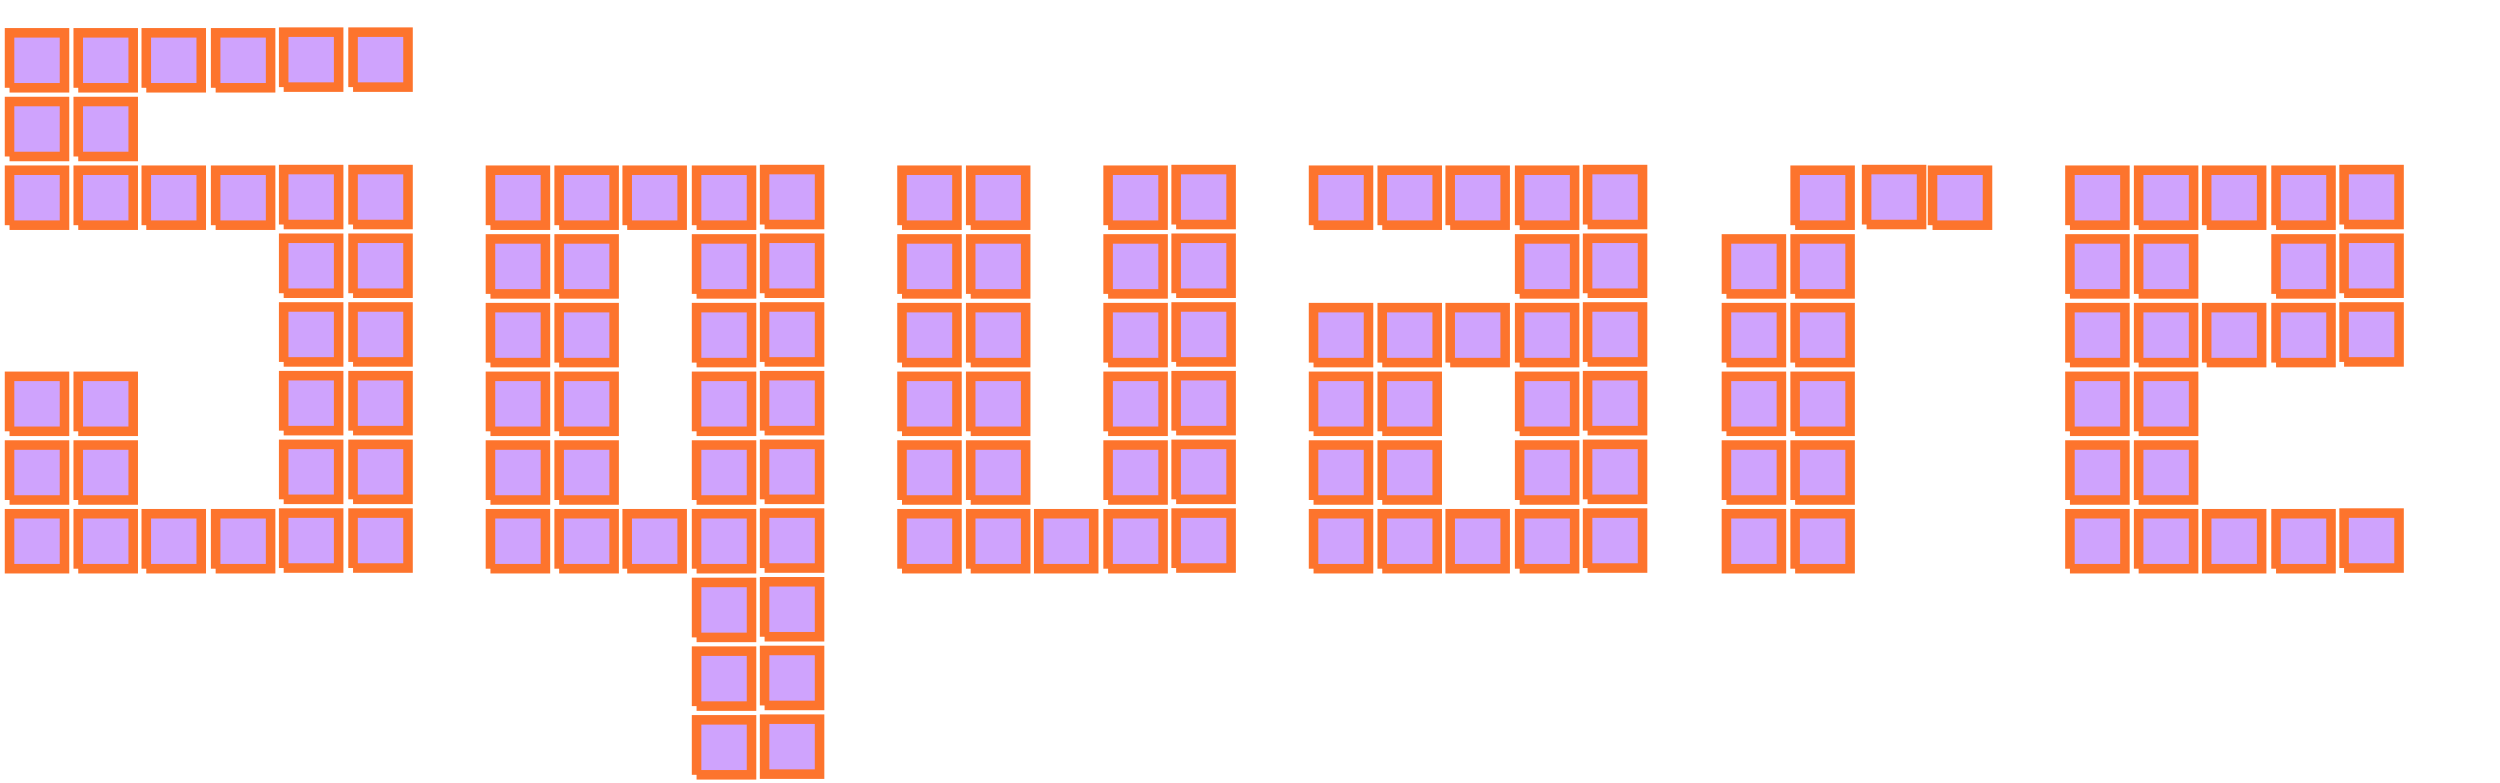
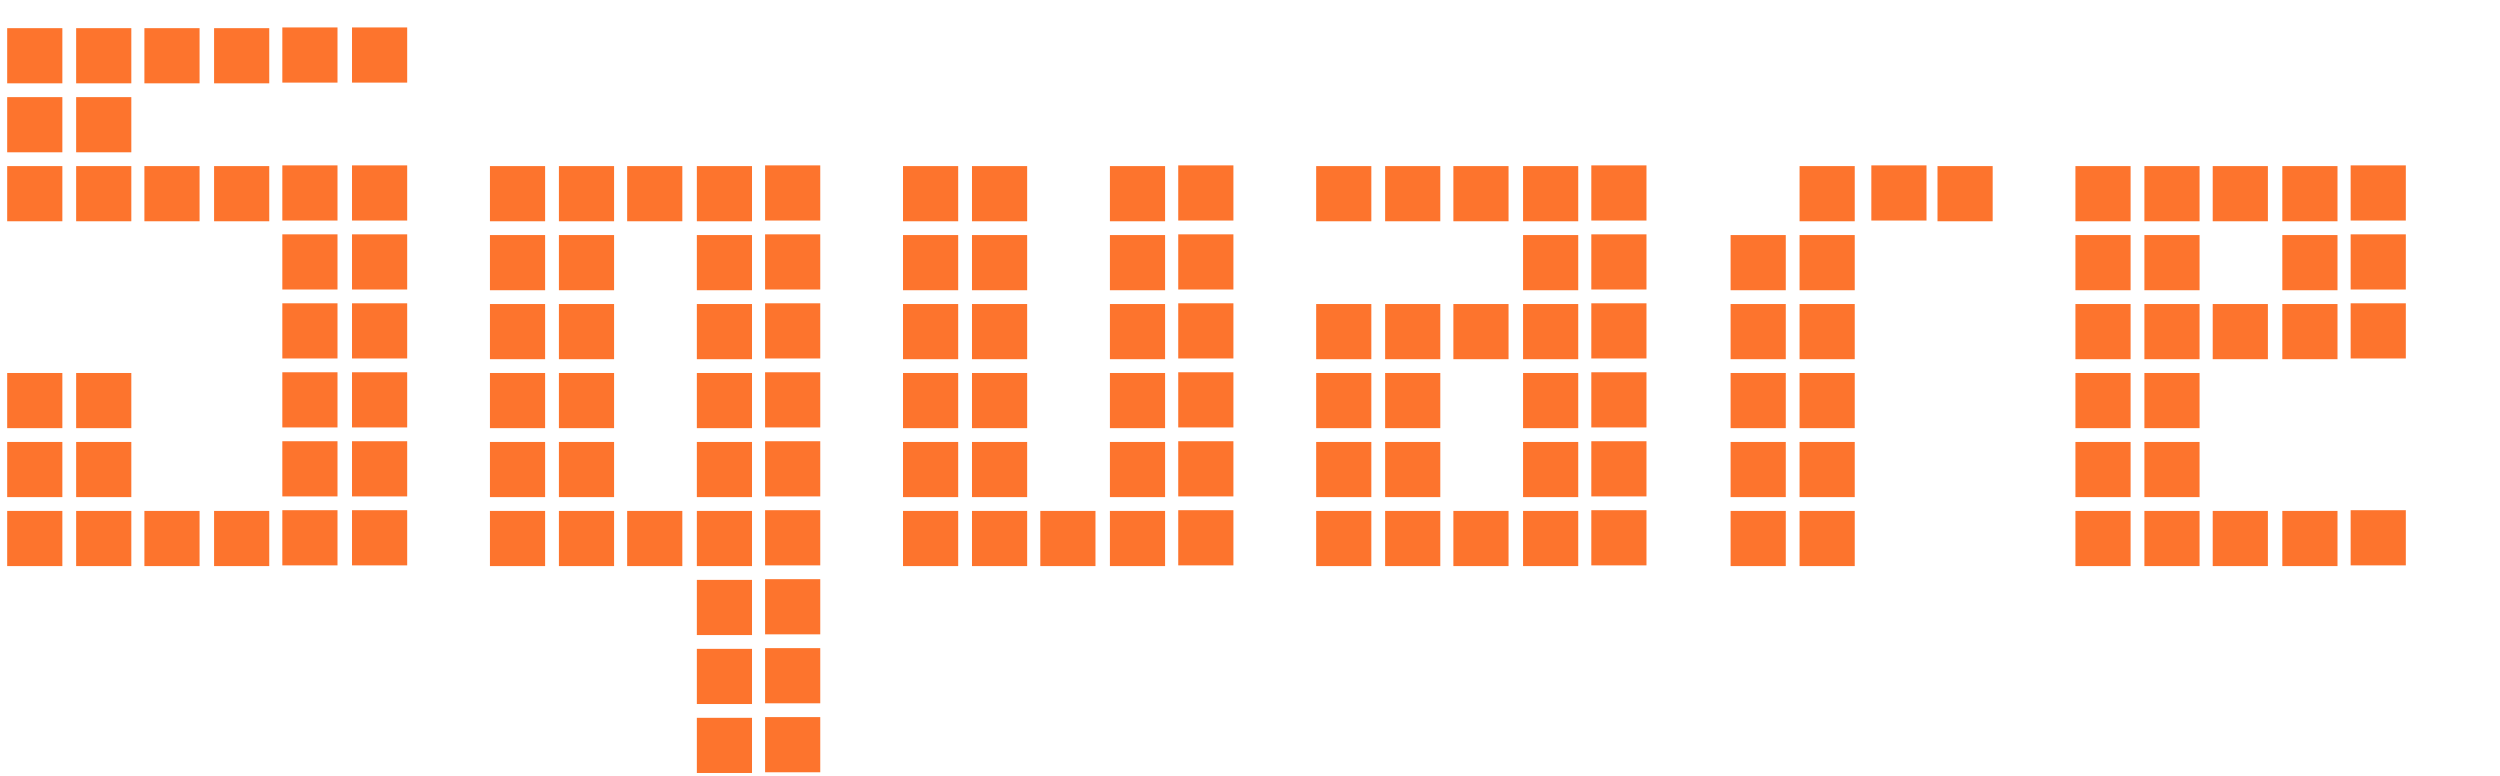
- <svg xmlns="http://www.w3.org/2000/svg" version="1.1" role="img" width="262" height="82" viewbox="0 0 262 82">
-   <path fill="#cfa3fd" stroke="#fd742d" d="M8.20 52.40L13.96 52.40L13.96 46.64L8.20 46.64L8.20 52.40M29.73 52.33L35.49 52.33L35.49 46.57L29.73 46.57L29.73 52.33M37.00 52.33L42.76 52.33L42.76 46.57L37.00 46.57L37.00 52.33M1 52.40L6.76 52.40L6.76 46.64L1 46.64L1 52.40M8.20 45.20L13.96 45.20L13.96 39.44L8.20 39.44L8.20 45.20M29.73 45.13L35.49 45.13L35.49 39.37L29.73 39.37L29.73 45.13M37.00 45.13L42.76 45.13L42.76 39.37L37.00 39.37L37.00 45.13M1 45.20L6.76 45.20L6.76 39.44L1 39.44L1 45.20M29.73 37.93L35.49 37.93L35.49 32.17L29.73 32.17L29.73 37.93M37.00 37.93L42.76 37.93L42.76 32.17L37.00 32.17L37.00 37.93M29.73 30.73L35.49 30.73L35.49 24.97L29.73 24.97L29.73 30.73M37.00 30.73L42.76 30.73L42.76 24.97L37.00 24.97L37.00 30.73M22.60 23.60L28.36 23.60L28.36 17.84L22.60 17.84L22.60 23.60M8.20 23.60L13.96 23.60L13.96 17.84L8.20 17.84L8.20 23.60M29.73 23.53L35.49 23.53L35.49 17.77L29.73 17.77L29.73 23.53M37.00 23.53L42.76 23.53L42.76 17.77L37.00 17.77L37.00 23.53M15.33 23.60L21.09 23.60L21.09 17.84L15.33 17.84L15.33 23.60M8.20 16.40L13.96 16.40L13.96 10.64L8.20 10.64L8.20 16.40M1 16.40L6.76 16.40L6.76 10.64L1 10.64L1 16.40M22.60 9.20L28.36 9.20L28.36 3.44L22.60 3.44L22.60 9.20M8.20 9.20L13.96 9.20L13.96 3.44L8.20 3.44L8.20 9.20M29.73 9.13L35.49 9.13L35.49 3.37L29.73 3.37L29.73 9.13M37.00 9.13L42.76 9.13L42.76 3.37L37.00 3.37L37.00 9.13M15.33 9.20L21.09 9.20L21.09 3.44L15.33 3.44L15.33 9.20M22.60 59.60L28.36 59.60L28.36 53.84L22.60 53.84L22.60 59.60M8.20 59.60L13.96 59.60L13.96 53.84L8.20 53.84L8.20 59.60M29.73 59.53L35.49 59.53L35.49 53.77L29.73 53.77L29.73 59.53M37.00 59.53L42.76 59.53L42.76 53.77L37.00 53.77L37.00 59.53M15.33 59.60L21.09 59.60L21.09 53.84L15.33 53.84L15.33 59.60M1 9.20L6.76 9.20L6.76 3.44L1 3.44L1 9.20M1 23.60L6.76 23.60L6.76 17.84L1 17.84L1 23.60M1 59.60L6.76 59.60L6.76 53.84L1 53.84L1 59.60ZM73 52.40L78.76 52.40L78.76 46.64L73 46.64L73 52.40M58.60 52.40L64.36 52.40L64.36 46.64L58.60 46.64L58.60 52.40M80.13 52.33L85.89 52.33L85.89 46.57L80.13 46.57L80.13 52.33M51.40 52.40L57.16 52.40L57.16 46.64L51.40 46.64L51.40 52.40M73 45.20L78.76 45.20L78.76 39.44L73 39.44L73 45.20M58.60 45.20L64.36 45.20L64.36 39.44L58.60 39.44L58.60 45.20M80.13 45.13L85.89 45.13L85.89 39.37L80.13 39.37L80.13 45.13M51.40 45.20L57.16 45.20L57.16 39.44L51.40 39.44L51.40 45.20M73 38.00L78.76 38.00L78.76 32.24L73 32.24L73 38.00M58.60 38.00L64.36 38.00L64.36 32.24L58.60 32.24L58.60 38.00M80.13 37.93L85.89 37.93L85.89 32.17L80.13 32.17L80.13 37.93M51.40 38.00L57.16 38.00L57.16 32.24L51.40 32.24L51.40 38.00M73 30.80L78.76 30.80L78.76 25.04L73 25.04L73 30.80M58.60 30.80L64.36 30.80L64.36 25.04L58.60 25.04L58.60 30.80M80.13 30.73L85.89 30.73L85.89 24.97L80.13 24.97L80.13 30.73M51.40 30.80L57.16 30.80L57.16 25.04L51.40 25.04L51.40 30.80M73 23.60L78.76 23.60L78.76 17.84L73 17.84L73 23.60M58.60 23.60L64.36 23.60L64.36 17.84L58.60 17.84L58.60 23.60M80.13 23.53L85.89 23.53L85.89 17.77L80.13 17.77L80.13 23.53M51.40 23.60L57.16 23.60L57.16 17.84L51.40 17.84L51.40 23.60M65.73 23.60L71.49 23.60L71.49 17.84L65.73 17.84L65.73 23.60M73 59.60L78.76 59.60L78.76 53.84L73 53.84L73 59.60M58.60 59.60L64.36 59.60L64.36 53.84L58.60 53.84L58.60 59.60M80.13 59.53L85.89 59.53L85.89 53.77L80.13 53.77L80.13 59.53M51.40 59.60L57.16 59.60L57.16 53.84L51.40 53.84L51.40 59.60M65.73 59.60L71.49 59.60L71.49 53.84L65.73 53.84L65.73 59.60M73 66.80L78.76 66.80L78.76 61.04L73 61.04L73 66.80M80.13 66.73L85.89 66.73L85.89 60.97L80.13 60.97L80.13 66.73M73 74.00L78.76 74.00L78.76 68.24L73 68.24L73 74.00M80.13 73.93L85.89 73.93L85.89 68.17L80.13 68.17L80.13 73.93M73 81.20L78.76 81.20L78.76 75.44L73 75.44L73 81.20M80.13 81.13L85.89 81.13L85.89 75.37L80.13 75.37L80.13 81.13ZM116.13 52.40L121.89 52.40L121.89 46.64L116.13 46.64L116.13 52.40M101.73 52.40L107.49 52.40L107.49 46.64L101.73 46.64L101.73 52.40M123.26 52.33L129.02 52.33L129.02 46.57L123.26 46.57L123.26 52.33M94.53 52.40L100.29 52.40L100.29 46.64L94.53 46.64L94.53 52.40M116.13 45.20L121.89 45.20L121.89 39.44L116.13 39.44L116.13 45.20M101.73 45.20L107.49 45.20L107.49 39.44L101.73 39.44L101.73 45.20M123.26 45.13L129.02 45.13L129.02 39.37L123.26 39.37L123.26 45.13M94.53 45.20L100.29 45.20L100.29 39.44L94.53 39.44L94.53 45.20M116.13 38.00L121.89 38.00L121.89 32.24L116.13 32.24L116.13 38.00M101.73 38.00L107.49 38.00L107.49 32.24L101.73 32.24L101.73 38.00M123.26 37.93L129.02 37.93L129.02 32.17L123.26 32.17L123.26 37.93M94.53 38.00L100.29 38.00L100.29 32.24L94.53 32.24L94.53 38.00M116.13 30.80L121.89 30.80L121.89 25.04L116.13 25.04L116.13 30.80M101.73 30.80L107.49 30.80L107.49 25.04L101.73 25.04L101.73 30.80M123.26 30.73L129.02 30.73L129.02 24.97L123.26 24.97L123.26 30.73M94.53 30.80L100.29 30.80L100.29 25.04L94.53 25.04L94.53 30.80M116.13 23.60L121.89 23.60L121.89 17.84L116.13 17.84L116.13 23.60M101.73 23.60L107.49 23.60L107.49 17.84L101.73 17.84L101.73 23.60M123.26 23.53L129.02 23.53L129.02 17.77L123.26 17.77L123.26 23.53M94.53 23.60L100.29 23.60L100.29 17.84L94.53 17.84L94.53 23.60M116.13 59.60L121.89 59.60L121.89 53.84L116.13 53.84L116.13 59.60M101.73 59.60L107.49 59.60L107.49 53.84L101.73 53.84L101.73 59.60M123.26 59.53L129.02 59.53L129.02 53.77L123.26 53.77L123.26 59.53M94.53 59.60L100.29 59.60L100.29 53.84L94.53 53.84L94.53 59.60M108.86 59.60L114.62 59.60L114.62 53.84L108.86 53.84L108.86 59.60ZM159.26 52.40L165.02 52.40L165.02 46.64L159.26 46.64L159.26 52.40M144.86 52.40L150.62 52.40L150.62 46.64L144.86 46.64L144.86 52.40M166.38 52.33L172.14 52.33L172.14 46.57L166.38 46.57L166.38 52.33M137.66 52.40L143.42 52.40L143.42 46.64L137.66 46.64L137.66 52.40M159.26 45.20L165.02 45.20L165.02 39.44L159.26 39.44L159.26 45.20M144.86 45.20L150.62 45.20L150.62 39.44L144.86 39.44L144.86 45.20M166.38 45.13L172.14 45.13L172.14 39.37L166.38 39.37L166.38 45.13M137.66 45.20L143.42 45.20L143.42 39.44L137.66 39.44L137.66 45.20M159.26 38.00L165.02 38.00L165.02 32.24L159.26 32.24L159.26 38.00M144.86 38.00L150.62 38.00L150.62 32.24L144.86 32.24L144.86 38.00M166.38 37.93L172.14 37.93L172.14 32.17L166.38 32.17L166.38 37.93M137.66 38.00L143.42 38.00L143.42 32.24L137.66 32.24L137.66 38.00M151.98 38.00L157.74 38.00L157.74 32.24L151.98 32.24L151.98 38.00M159.26 30.80L165.02 30.80L165.02 25.04L159.26 25.04L159.26 30.80M166.38 30.73L172.14 30.73L172.14 24.97L166.38 24.97L166.38 30.73M159.26 23.60L165.02 23.60L165.02 17.84L159.26 17.84L159.26 23.60M144.86 23.60L150.62 23.60L150.62 17.84L144.86 17.84L144.86 23.60M166.38 23.53L172.14 23.53L172.14 17.77L166.38 17.77L166.38 23.53M137.66 23.60L143.42 23.60L143.42 17.84L137.66 17.84L137.66 23.60M151.98 23.60L157.74 23.60L157.74 17.84L151.98 17.84L151.98 23.60M159.26 59.60L165.02 59.60L165.02 53.84L159.26 53.84L159.26 59.60M144.86 59.60L150.62 59.60L150.62 53.84L144.86 53.84L144.86 59.60M166.38 59.53L172.14 59.53L172.14 53.77L166.38 53.77L166.38 59.53M137.66 59.60L143.42 59.60L143.42 53.84L137.66 53.84L137.66 59.60M151.98 59.60L157.74 59.60L157.74 53.84L151.98 53.84L151.98 59.60ZM188.13 52.40L193.89 52.40L193.89 46.64L188.13 46.64L188.13 52.40M180.93 52.40L186.69 52.40L186.69 46.64L180.93 46.64L180.93 52.40M188.13 45.20L193.89 45.20L193.89 39.44L188.13 39.44L188.13 45.20M180.93 45.20L186.69 45.20L186.69 39.44L180.93 39.44L180.93 45.20M188.13 38.00L193.89 38.00L193.89 32.24L188.13 32.24L188.13 38.00M180.93 38.00L186.69 38.00L186.69 32.24L180.93 32.24L180.93 38.00M195.62 23.53L201.38 23.53L201.38 17.77L195.62 17.77L195.62 23.53M188.13 30.80L193.89 30.80L193.89 25.04L188.13 25.04L188.13 30.80M180.93 30.80L186.69 30.80L186.69 25.04L180.93 25.04L180.93 30.80M202.53 23.60L208.29 23.60L208.29 17.84L202.53 17.84L202.53 23.60M188.13 23.60L193.89 23.60L193.89 17.84L188.13 17.84L188.13 23.60M188.13 59.60L193.89 59.60L193.89 53.84L188.13 53.84L188.13 59.60M180.93 59.60L186.69 59.60L186.69 53.84L180.93 53.84L180.93 59.60ZM224.13 52.40L229.89 52.40L229.89 46.64L224.13 46.64L224.13 52.40M216.93 52.40L222.69 52.40L222.69 46.64L216.93 46.64L216.93 52.40M224.13 45.20L229.89 45.20L229.89 39.44L224.13 39.44L224.13 45.20M216.93 45.20L222.69 45.20L222.69 39.44L216.93 39.44L216.93 45.20M238.53 38.00L244.29 38.00L244.29 32.24L238.53 32.24L238.53 38.00M224.13 38.00L229.89 38.00L229.89 32.24L224.13 32.24L224.13 38.00M245.66 37.93L251.42 37.93L251.42 32.17L245.66 32.17L245.66 37.93M216.93 38.00L222.69 38.00L222.69 32.24L216.93 32.24L216.93 38.00M231.26 38.00L237.02 38.00L237.02 32.24L231.26 32.24L231.26 38.00M238.53 30.80L244.29 30.80L244.29 25.04L238.53 25.04L238.53 30.80M224.13 30.80L229.89 30.80L229.89 25.04L224.13 25.04L224.13 30.80M245.66 30.73L251.42 30.73L251.42 24.97L245.66 24.97L245.66 30.73M216.93 30.80L222.69 30.80L222.69 25.04L216.93 25.04L216.93 30.80M238.53 23.60L244.29 23.60L244.29 17.84L238.53 17.84L238.53 23.60M224.13 23.60L229.89 23.60L229.89 17.84L224.13 17.84L224.13 23.60M245.66 23.53L251.42 23.53L251.42 17.77L245.66 17.77L245.66 23.53M216.93 23.60L222.69 23.60L222.69 17.84L216.93 17.84L216.93 23.60M231.26 23.60L237.02 23.60L237.02 17.84L231.26 17.84L231.26 23.60M238.53 59.60L244.29 59.60L244.29 53.84L238.53 53.84L238.53 59.60M224.13 59.60L229.89 59.60L229.89 53.84L224.13 53.84L224.13 59.60M245.66 59.53L251.42 59.53L251.42 53.77L245.66 53.77L245.66 59.53M216.93 59.60L222.69 59.60L222.69 53.84L216.93 53.84L216.93 59.60M231.26 59.60L237.02 59.60L237.02 53.84L231.26 53.84L231.26 59.60Z" />
+ <svg xmlns="http://www.w3.org/2000/svg" version="1.1" role="img" width="348" height="108" viewbox="0 0 348 108">
+   <path fill="#fd742d" d="M10.60 69.20L18.28 69.20L18.28 61.52L10.60 61.52L10.60 69.20M39.30 69.10L46.98 69.10L46.98 61.42L39.30 61.42L39.30 69.10M49 69.10L56.68 69.10L56.68 61.42L49 61.42L49 69.10M1 69.20L8.68 69.20L8.68 61.52L1 61.52L1 69.20M10.60 59.60L18.28 59.60L18.28 51.92L10.60 51.92L10.60 59.60M39.30 59.50L46.98 59.50L46.98 51.82L39.30 51.82L39.30 59.50M49 59.50L56.68 59.50L56.68 51.82L49 51.82L49 59.50M1 59.60L8.68 59.60L8.68 51.92L1 51.92L1 59.60M39.30 49.90L46.98 49.90L46.98 42.22L39.30 42.22L39.30 49.90M49 49.90L56.68 49.90L56.68 42.22L49 42.22L49 49.90M39.30 40.30L46.98 40.30L46.98 32.62L39.30 32.62L39.30 40.30M49 40.30L56.68 40.30L56.68 32.62L49 32.62L49 40.30M29.80 30.80L37.48 30.80L37.48 23.12L29.80 23.12L29.80 30.80M10.60 30.80L18.28 30.80L18.28 23.12L10.60 23.12L10.60 30.80M39.30 30.70L46.98 30.70L46.98 23.02L39.30 23.02L39.30 30.70M49 30.70L56.68 30.70L56.68 23.02L49 23.02L49 30.70M20.10 30.80L27.78 30.80L27.78 23.12L20.10 23.12L20.10 30.80M10.60 21.20L18.28 21.20L18.28 13.52L10.60 13.52L10.60 21.20M1 21.20L8.68 21.20L8.68 13.52L1 13.52L1 21.20M29.80 11.60L37.48 11.60L37.48 3.92L29.80 3.92L29.80 11.60M10.60 11.60L18.28 11.60L18.28 3.92L10.60 3.92L10.60 11.60M39.30 11.50L46.98 11.50L46.98 3.82L39.30 3.82L39.30 11.50M49 11.50L56.68 11.50L56.68 3.82L49 3.82L49 11.50M20.10 11.60L27.78 11.60L27.78 3.92L20.10 3.92L20.10 11.60M29.80 78.80L37.48 78.80L37.48 71.12L29.80 71.12L29.80 78.80M10.60 78.80L18.28 78.80L18.28 71.12L10.60 71.12L10.60 78.80M39.30 78.70L46.98 78.70L46.98 71.02L39.30 71.02L39.30 78.70M49 78.70L56.68 78.70L56.68 71.02L49 71.02L49 78.70M20.10 78.80L27.78 78.80L27.78 71.12L20.10 71.12L20.10 78.80M1 11.60L8.68 11.60L8.68 3.92L1 3.92L1 11.60M1 30.80L8.68 30.80L8.68 23.12L1 23.12L1 30.80M1 78.80L8.68 78.80L8.68 71.12L1 71.12L1 78.80ZM97 69.20L104.68 69.20L104.68 61.52L97 61.52L97 69.20M77.80 69.20L85.48 69.20L85.48 61.52L77.80 61.52L77.80 69.20M106.50 69.10L114.18 69.10L114.18 61.42L106.50 61.42L106.50 69.10M68.20 69.20L75.88 69.20L75.88 61.52L68.20 61.52L68.20 69.20M97 59.60L104.68 59.60L104.68 51.92L97 51.92L97 59.60M77.80 59.60L85.48 59.60L85.48 51.92L77.80 51.92L77.80 59.60M106.50 59.50L114.18 59.50L114.18 51.82L106.50 51.82L106.50 59.50M68.20 59.60L75.88 59.60L75.88 51.92L68.20 51.92L68.20 59.60M97 50L104.68 50L104.68 42.32L97 42.32L97 50M77.80 50L85.48 50L85.48 42.32L77.80 42.32L77.80 50M106.50 49.90L114.18 49.90L114.18 42.22L106.50 42.22L106.50 49.90M68.20 50L75.88 50L75.88 42.32L68.20 42.32L68.20 50M97 40.40L104.68 40.40L104.68 32.72L97 32.72L97 40.40M77.80 40.40L85.48 40.40L85.48 32.72L77.80 32.72L77.80 40.40M106.50 40.30L114.18 40.30L114.18 32.62L106.50 32.62L106.50 40.30M68.20 40.40L75.88 40.40L75.88 32.72L68.20 32.72L68.20 40.40M97 30.80L104.68 30.80L104.68 23.12L97 23.12L97 30.80M77.80 30.80L85.48 30.80L85.48 23.12L77.80 23.12L77.80 30.80M106.50 30.70L114.18 30.70L114.18 23.02L106.50 23.02L106.50 30.70M68.20 30.80L75.88 30.80L75.88 23.12L68.20 23.12L68.20 30.80M87.30 30.80L94.98 30.80L94.98 23.12L87.30 23.12L87.30 30.80M97 78.80L104.68 78.80L104.68 71.12L97 71.12L97 78.80M77.80 78.80L85.48 78.80L85.48 71.12L77.80 71.12L77.80 78.80M106.50 78.70L114.18 78.70L114.18 71.02L106.50 71.02L106.50 78.70M68.20 78.80L75.88 78.80L75.88 71.12L68.20 71.12L68.20 78.80M87.30 78.80L94.98 78.80L94.98 71.12L87.30 71.12L87.30 78.80M97 88.40L104.68 88.40L104.68 80.72L97 80.72L97 88.40M106.50 88.30L114.18 88.30L114.18 80.62L106.50 80.62L106.50 88.30M97 98L104.68 98L104.68 90.32L97 90.32L97 98M106.50 97.90L114.18 97.90L114.18 90.22L106.50 90.22L106.50 97.90M97 107.60L104.68 107.60L104.68 99.92L97 99.92L97 107.60M106.50 107.50L114.18 107.50L114.18 99.82L106.50 99.82L106.50 107.50ZM154.50 69.20L162.18 69.20L162.18 61.52L154.50 61.52L154.50 69.20M135.30 69.20L142.98 69.20L142.98 61.52L135.30 61.52L135.30 69.20M164.01 69.10L171.69 69.10L171.69 61.42L164.01 61.42L164.01 69.10M125.70 69.20L133.38 69.20L133.38 61.52L125.70 61.52L125.70 69.20M154.50 59.60L162.18 59.60L162.18 51.92L154.50 51.92L154.50 59.60M135.30 59.60L142.98 59.60L142.98 51.92L135.30 51.92L135.30 59.60M164.01 59.50L171.69 59.50L171.69 51.82L164.01 51.82L164.01 59.50M125.70 59.60L133.38 59.60L133.38 51.92L125.70 51.92L125.70 59.60M154.50 50L162.18 50L162.18 42.32L154.50 42.32L154.50 50M135.30 50L142.98 50L142.98 42.32L135.30 42.32L135.30 50M164.01 49.90L171.69 49.90L171.69 42.22L164.01 42.22L164.01 49.90M125.70 50L133.38 50L133.38 42.32L125.70 42.32L125.70 50M154.50 40.40L162.18 40.40L162.18 32.72L154.50 32.72L154.50 40.40M135.30 40.40L142.98 40.40L142.98 32.72L135.30 32.72L135.30 40.40M164.01 40.30L171.69 40.30L171.69 32.62L164.01 32.62L164.01 40.30M125.70 40.40L133.38 40.40L133.38 32.72L125.70 32.72L125.70 40.40M154.50 30.80L162.18 30.80L162.18 23.12L154.50 23.12L154.50 30.80M135.30 30.80L142.98 30.80L142.98 23.12L135.30 23.12L135.30 30.80M164.01 30.70L171.69 30.70L171.69 23.02L164.01 23.02L164.01 30.70M125.70 30.80L133.38 30.80L133.38 23.12L125.70 23.12L125.70 30.80M154.50 78.80L162.18 78.80L162.18 71.12L154.50 71.12L154.50 78.80M135.30 78.80L142.98 78.80L142.98 71.12L135.30 71.12L135.30 78.80M164.01 78.70L171.69 78.70L171.69 71.02L164.01 71.02L164.01 78.70M125.70 78.80L133.38 78.80L133.38 71.12L125.70 71.12L125.70 78.80M144.81 78.80L152.49 78.80L152.49 71.12L144.81 71.12L144.81 78.80ZM212.01 69.20L219.69 69.20L219.69 61.52L212.01 61.52L212.01 69.20M192.81 69.20L200.49 69.20L200.49 61.52L192.81 61.52L192.81 69.20M221.51 69.10L229.19 69.10L229.19 61.42L221.51 61.42L221.51 69.10M183.21 69.20L190.89 69.20L190.89 61.52L183.21 61.52L183.21 69.20M212.01 59.60L219.69 59.60L219.69 51.92L212.01 51.92L212.01 59.60M192.81 59.60L200.49 59.60L200.49 51.92L192.81 51.92L192.81 59.60M221.51 59.50L229.19 59.50L229.19 51.82L221.51 51.82L221.51 59.50M183.21 59.60L190.89 59.60L190.89 51.92L183.21 51.92L183.21 59.60M212.01 50L219.69 50L219.69 42.32L212.01 42.32L212.01 50M192.81 50L200.49 50L200.49 42.32L192.81 42.32L192.81 50M221.51 49.90L229.19 49.90L229.19 42.22L221.51 42.22L221.51 49.90M183.21 50L190.89 50L190.89 42.32L183.21 42.32L183.21 50M202.31 50L209.99 50L209.99 42.32L202.31 42.32L202.31 50M212.01 40.40L219.69 40.40L219.69 32.72L212.01 32.72L212.01 40.40M221.51 40.30L229.19 40.30L229.19 32.62L221.51 32.62L221.51 40.30M212.01 30.80L219.69 30.80L219.69 23.12L212.01 23.12L212.01 30.80M192.81 30.80L200.49 30.80L200.49 23.12L192.81 23.12L192.81 30.80M221.51 30.70L229.19 30.70L229.19 23.02L221.51 23.02L221.51 30.70M183.21 30.80L190.89 30.80L190.89 23.12L183.21 23.12L183.21 30.80M202.31 30.80L209.99 30.80L209.99 23.12L202.31 23.12L202.31 30.80M212.01 78.80L219.69 78.80L219.69 71.12L212.01 71.12L212.01 78.80M192.81 78.80L200.49 78.80L200.49 71.12L192.81 71.12L192.81 78.80M221.51 78.70L229.19 78.70L229.19 71.02L221.51 71.02L221.51 78.70M183.21 78.80L190.89 78.80L190.89 71.12L183.21 71.12L183.21 78.80M202.31 78.80L209.99 78.80L209.99 71.12L202.31 71.12L202.31 78.80ZM250.50 69.20L258.18 69.20L258.18 61.52L250.50 61.52L250.50 69.20M240.90 69.20L248.58 69.20L248.58 61.52L240.90 61.52L240.90 69.20M250.50 59.60L258.18 59.60L258.18 51.92L250.50 51.92L250.50 59.60M240.90 59.60L248.58 59.60L248.58 51.92L240.90 51.92L240.90 59.60M250.50 50L258.18 50L258.18 42.32L250.50 42.32L250.50 50M240.90 50L248.58 50L248.58 42.32L240.90 42.32L240.90 50M260.49 30.70L268.17 30.70L268.17 23.02L260.49 23.02L260.49 30.70M250.50 40.40L258.18 40.40L258.18 32.72L250.50 32.72L250.50 40.40M240.90 40.40L248.58 40.40L248.58 32.72L240.90 32.72L240.90 40.40M269.70 30.80L277.38 30.80L277.38 23.12L269.70 23.12L269.70 30.80M250.50 30.80L258.18 30.80L258.18 23.12L250.50 23.12L250.50 30.80M250.50 78.80L258.18 78.80L258.18 71.12L250.50 71.12L250.50 78.80M240.90 78.80L248.58 78.80L248.58 71.12L240.90 71.12L240.90 78.80ZM298.50 69.20L306.18 69.20L306.18 61.52L298.50 61.52L298.50 69.20M288.90 69.20L296.58 69.20L296.58 61.52L288.90 61.52L288.90 69.20M298.50 59.60L306.18 59.60L306.18 51.92L298.50 51.92L298.50 59.60M288.90 59.60L296.58 59.60L296.58 51.92L288.90 51.92L288.90 59.60M317.70 50L325.38 50L325.38 42.32L317.70 42.32L317.70 50M298.50 50L306.18 50L306.18 42.32L298.50 42.32L298.50 50M327.21 49.90L334.89 49.90L334.89 42.22L327.21 42.22L327.21 49.90M288.90 50L296.58 50L296.58 42.32L288.90 42.32L288.90 50M308.01 50L315.69 50L315.69 42.32L308.01 42.32L308.01 50M317.70 40.40L325.38 40.40L325.38 32.72L317.70 32.72L317.70 40.40M298.50 40.40L306.18 40.40L306.18 32.72L298.50 32.72L298.50 40.40M327.21 40.30L334.89 40.30L334.89 32.62L327.21 32.62L327.21 40.30M288.90 40.40L296.58 40.40L296.58 32.72L288.90 32.72L288.90 40.40M317.70 30.80L325.38 30.80L325.38 23.12L317.70 23.12L317.70 30.80M298.50 30.80L306.18 30.80L306.18 23.12L298.50 23.12L298.50 30.80M327.21 30.70L334.89 30.70L334.89 23.02L327.21 23.02L327.21 30.70M288.90 30.80L296.58 30.80L296.58 23.12L288.90 23.12L288.90 30.80M308.01 30.80L315.69 30.80L315.69 23.12L308.01 23.12L308.01 30.80M317.70 78.80L325.38 78.80L325.38 71.12L317.70 71.12L317.70 78.80M298.50 78.80L306.18 78.80L306.18 71.12L298.50 71.12L298.50 78.80M327.21 78.70L334.89 78.70L334.89 71.02L327.21 71.02L327.21 78.70M288.90 78.80L296.58 78.80L296.58 71.12L288.90 71.12L288.90 78.80M308.01 78.80L315.69 78.80L315.69 71.12L308.01 71.12L308.01 78.80Z" />
</svg>
